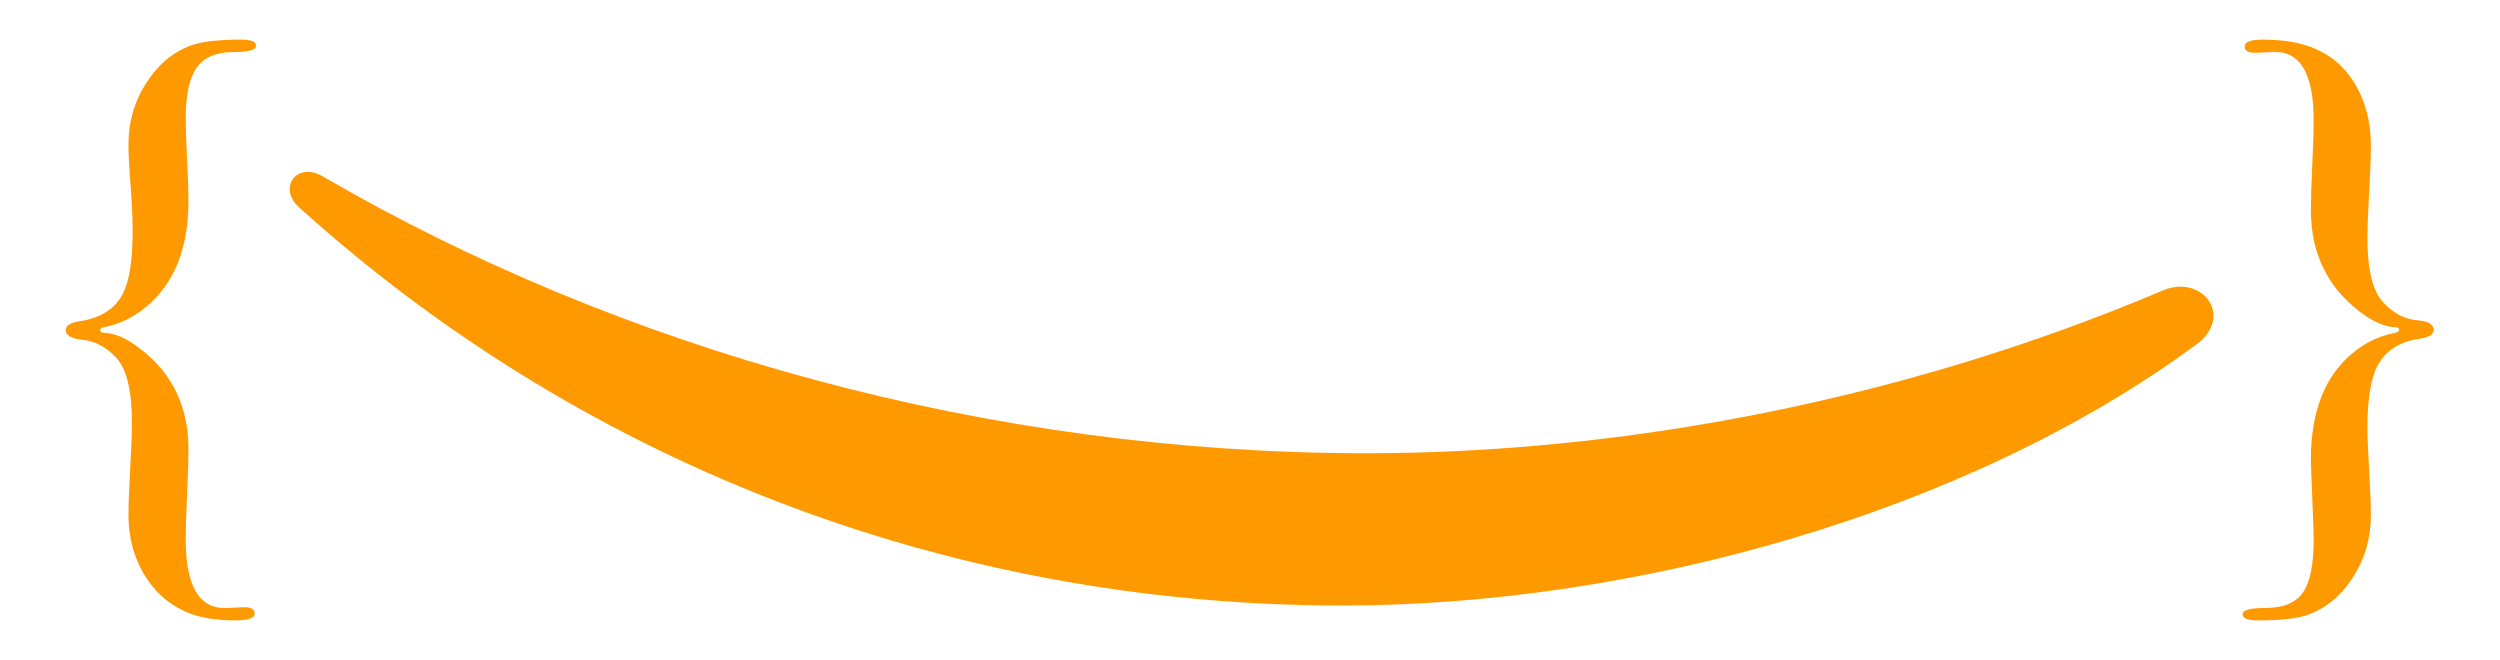
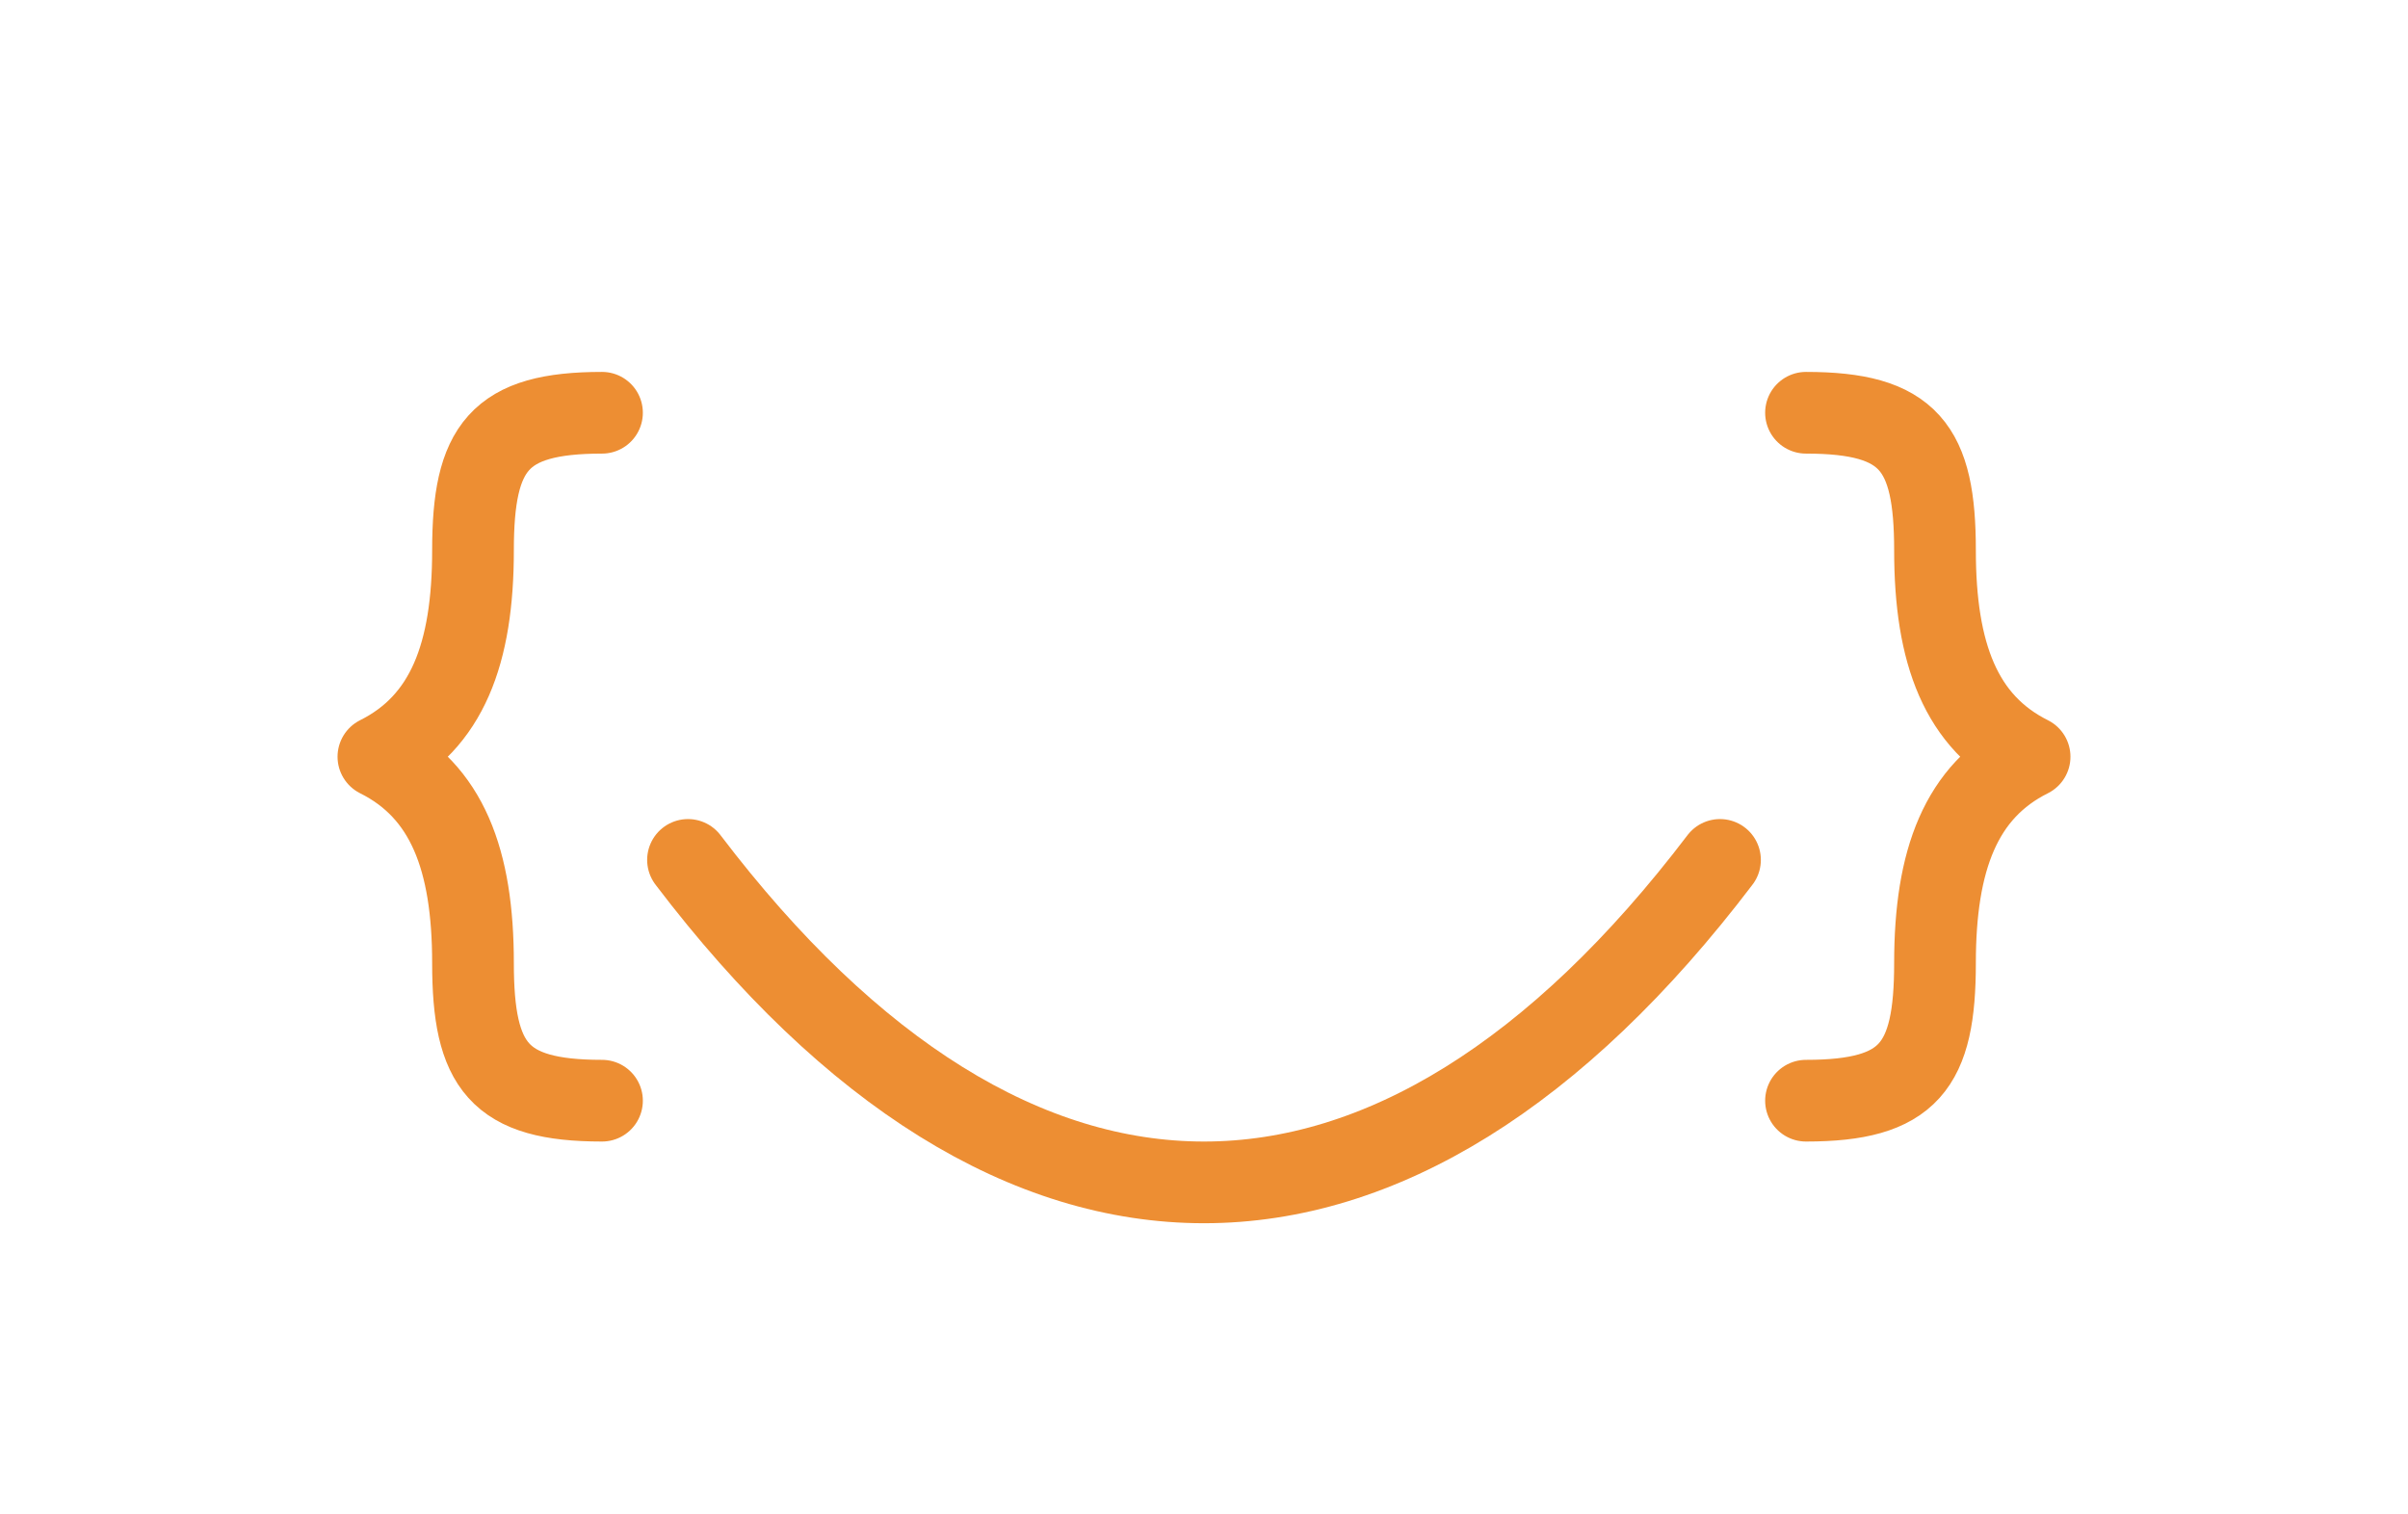
- <svg xmlns="http://www.w3.org/2000/svg" viewBox="41.2 90.0 378.8 100.0" role="img" aria-label="StackDeck">
-   <g fill="#ff9900">
-     <path d="m 374.006,142.184 c -34.999,25.797 -85.729,39.561 -129.406,39.561 -61.243,0 -116.377,-22.651 -158.088,-60.325 -3.277,-2.963 -0.341,-7 3.592,-4.693 45.014,26.191 100.673,41.947 158.166,41.947 38.775,0 81.43,-8.022 120.65,-24.67 5.925,-2.517 10.88,3.88 5.086,8.18" />
-     <path transform="translate(50.109,168.637) scale(0.10451,-0.10451)" d="M286 686Q286 677 254 677Q216 677 200.0 654.5Q184 632 184 581Q184 561 186.0 521.0Q188 481 188 461Q188 358 126 307Q98 284 65 278Q60 277 60 274Q60 270 66 270Q90 269 119 246Q188 193 188 101Q188 79 186.0 36.0Q184 -7 184 -29Q184 -131 242 -129L266 -128Q284 -127 284 -137Q284 -147 256 -147Q219 -147 193 -138Q151 -123 126.0 -84.0Q101 -45 101 6Q101 28 103.5 73.0Q106 118 106 140Q106 209 83.5 233.5Q61 258 32 260Q10 263 10 274Q10 284 32 287Q75 294 92 325Q107 352 107 416Q107 447 104.0 484.5Q101 522 101 543Q101 593 128.0 634.0Q155 675 196 688Q219 695 265 695Q286 695 286 686Z" />
-     <path transform="translate(379.223,168.637) scale(0.10451,-0.10451)" d="M294 274Q294 264 272 261Q231 255 213 223Q198 196 198 132Q198 111 200.5 69.0Q203 27 203 6Q203 -45 176.0 -86.0Q149 -127 108 -140Q86 -147 39 -147Q17 -147 17 -138Q17 -129 50 -129Q89 -129 104.5 -106.5Q120 -84 120 -31Q120 -16 118.0 31.0Q116 78 116 86Q116 191 177 241Q205 264 239 270Q244 272 244 274Q244 278 238 278Q214 279 185 302Q116 356 116 448Q116 470 118.0 513.0Q120 556 120 578Q120 680 61 677L38 676Q20 675 20 685Q20 695 46 695Q84 695 111 686Q154 672 178.5 633.0Q203 594 203 541Q203 519 200.5 474.0Q198 429 198 407Q198 339 220.5 314.5Q243 290 271 288Q294 286 294 274Z" />
+ <svg xmlns="http://www.w3.org/2000/svg" viewBox="0 0 280 176" role="img" aria-label="StackDeck">
+   <g fill="none" stroke="#ED8E33" stroke-width="9.5" stroke-linecap="round" stroke-linejoin="round">
+     <path d="M70 48 C58 48 55 52 55 64 C55 76 52 84 44 88 C52 92 55 100 55 112 C55 124 58 128 70 128" />
+     <path d="M210 48 C222 48 225 52 225 64 C225 76 228 84 236 88 C228 92 225 100 225 112 C225 124 222 128 210 128" />
+     <path d="M80 100 C118 150 162 150 200 100" />
  </g>
</svg>
